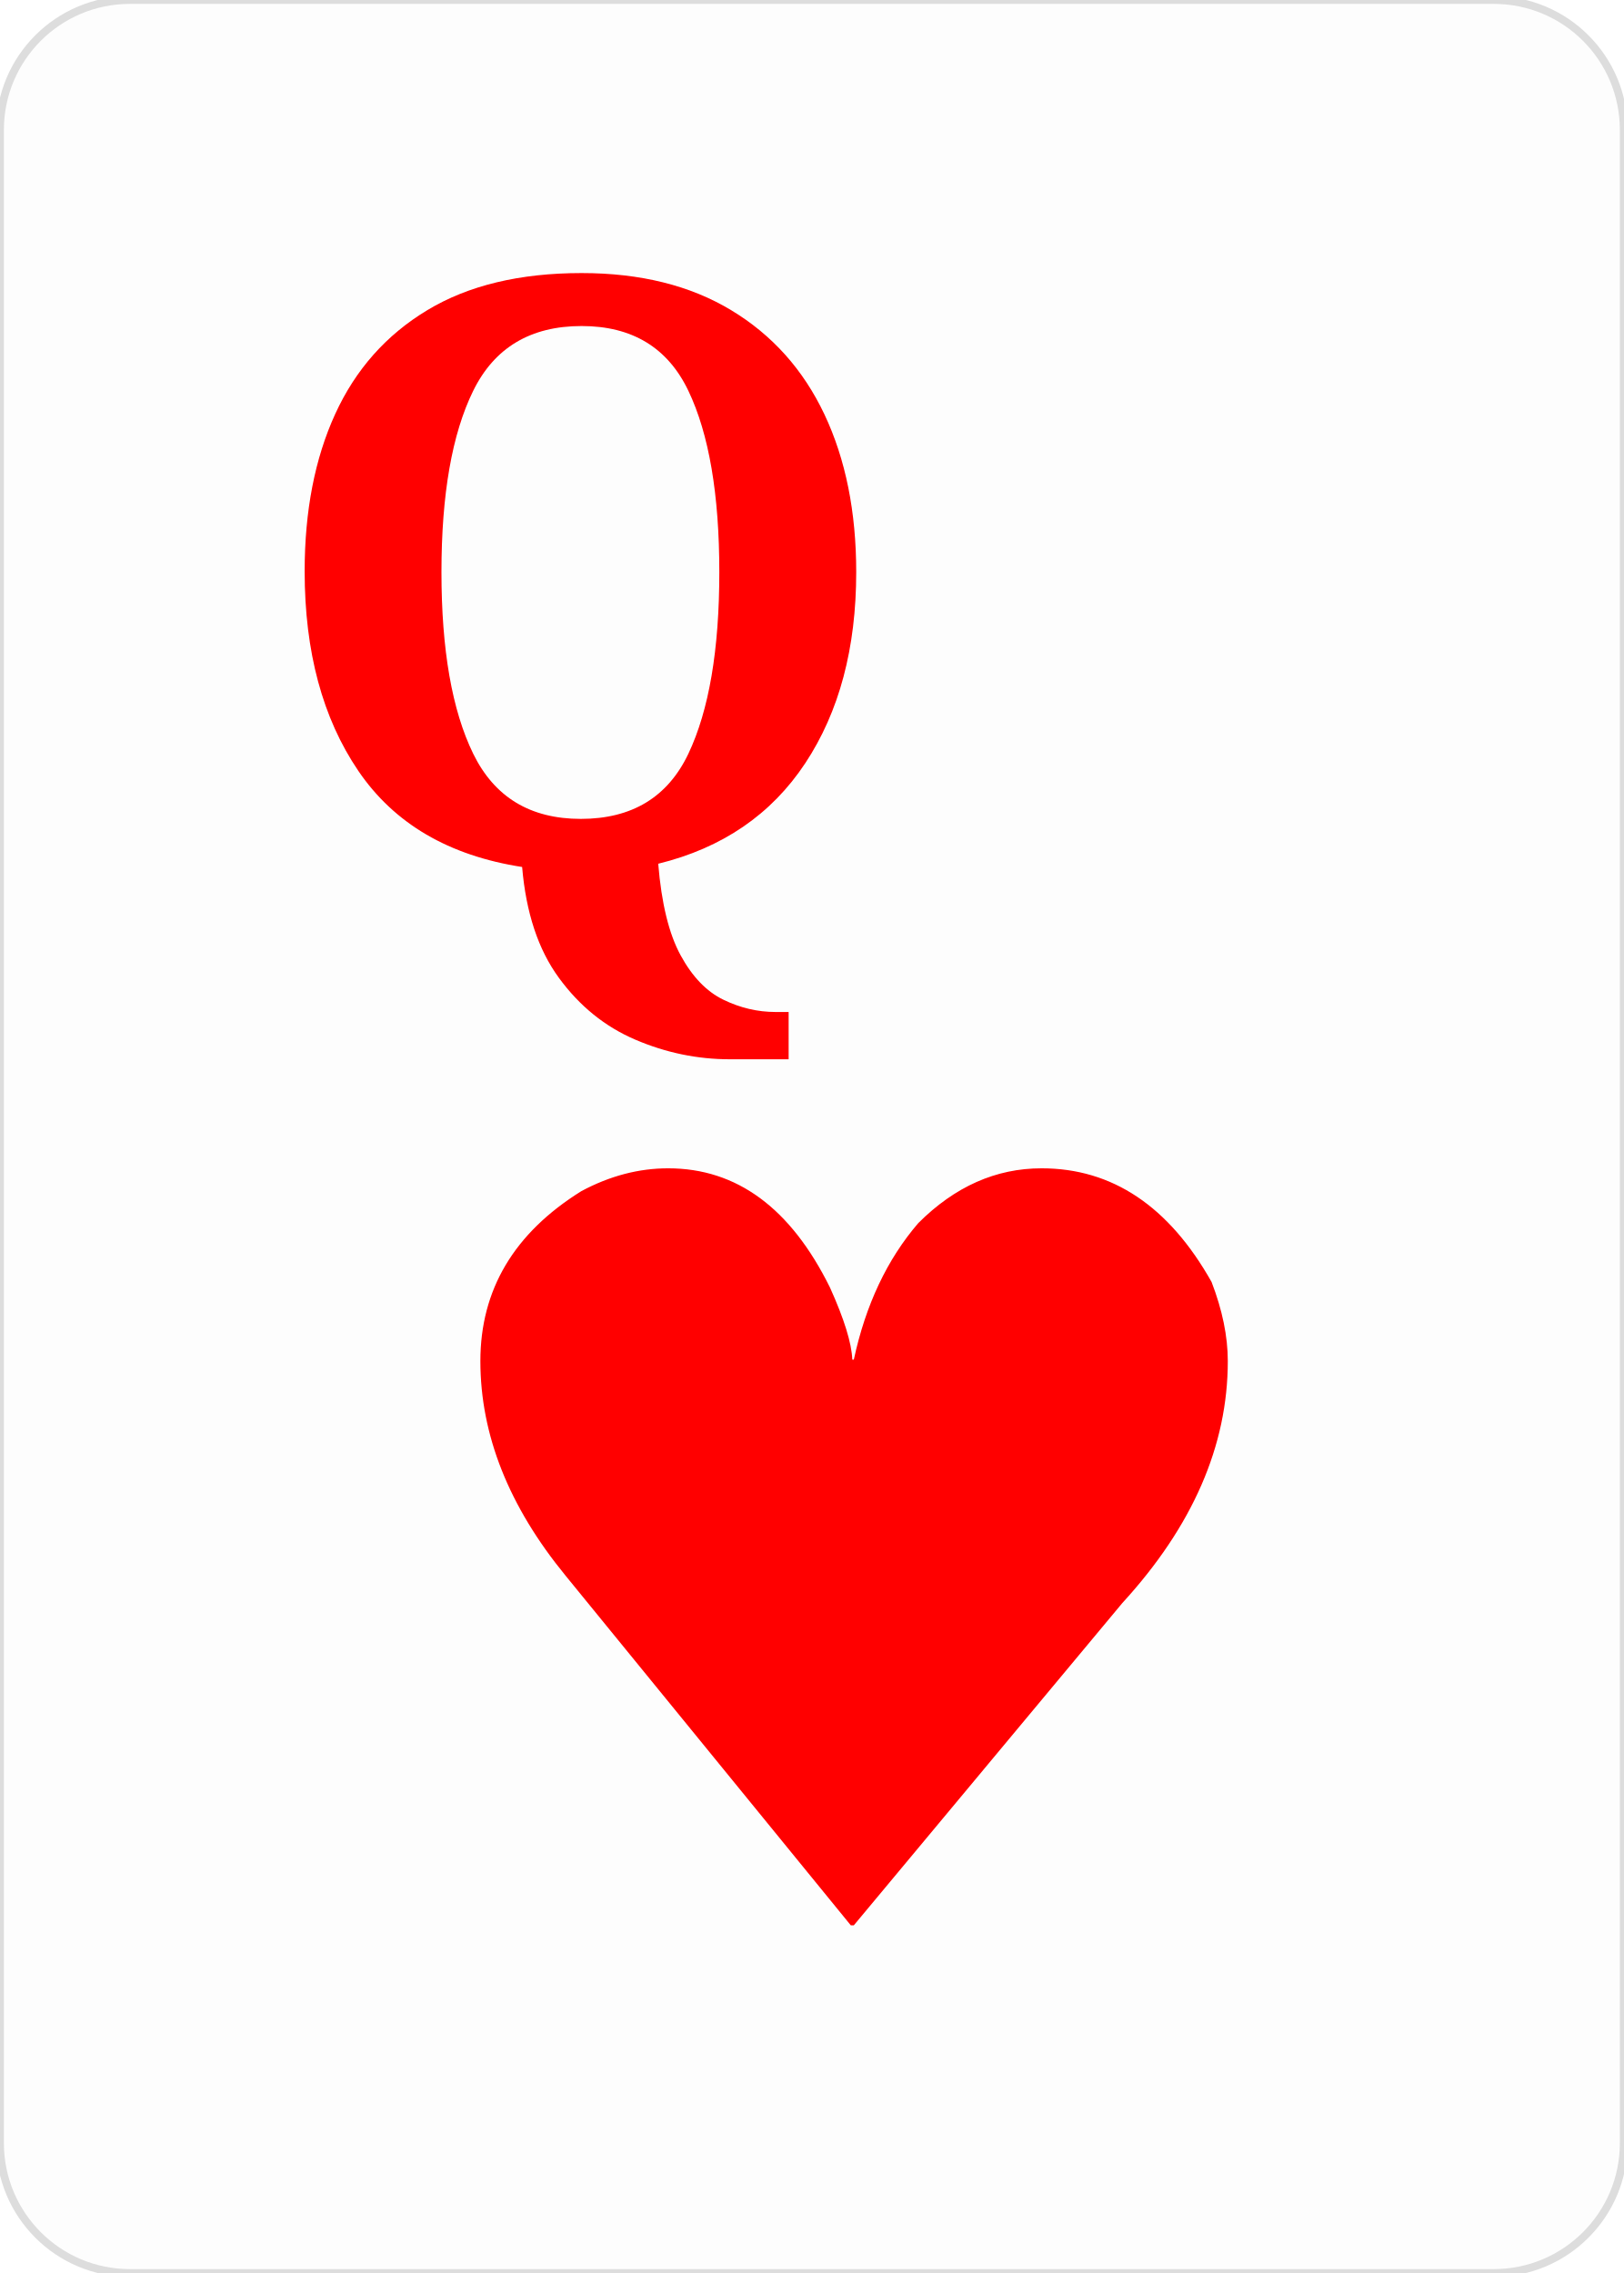
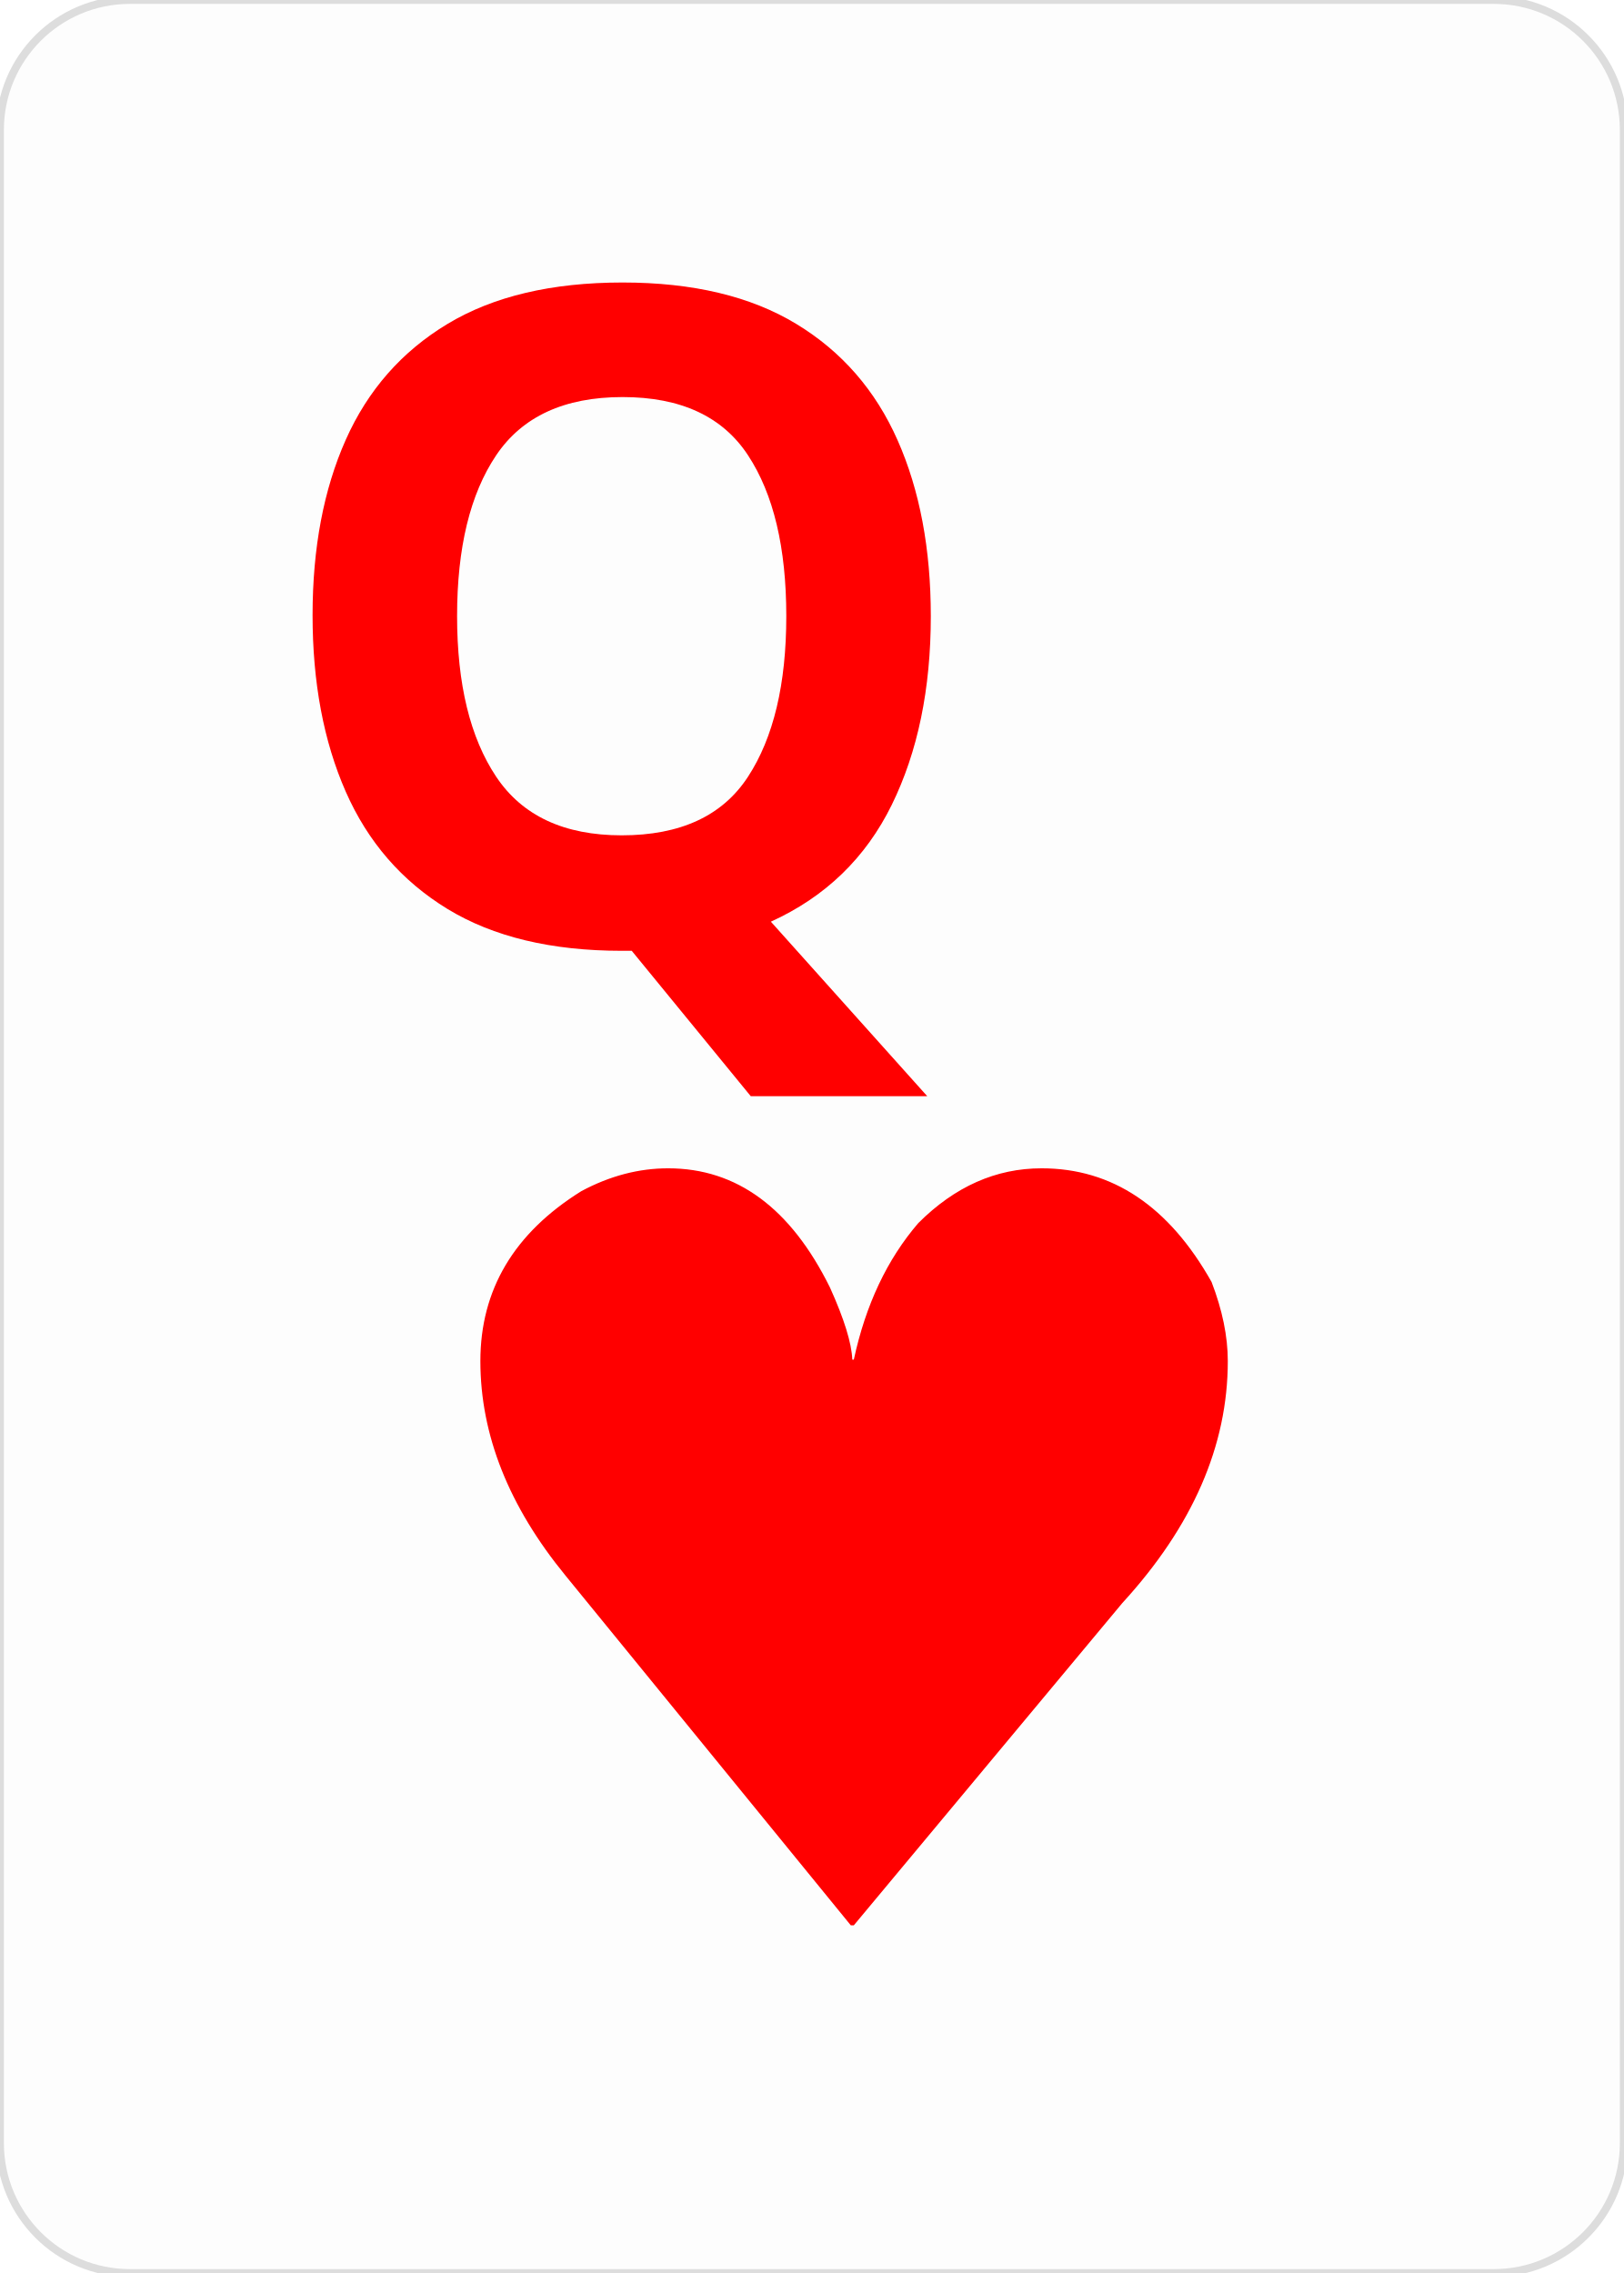
- <svg xmlns="http://www.w3.org/2000/svg" baseProfile="full" height="350px" version="1.1" width="250px">
+ <svg xmlns="http://www.w3.org/2000/svg" baseProfile="full" height="350" version="1.1" viewBox="0 0 250 350" width="250">
  <defs />
  <rect fill="#FDFDFD" height="350px" rx="20" ry="20" stroke="#DDDDDD" stroke-width="1.2" width="250px" x="0" y="0" />
-   <text dominant-baseline="alphabetic" fill="#FF0000" font-family="Georgia" font-size="125.453" font-weight="bold" x="40" y="133.0">Q</text>
-   <text fill="#FF0000" font-family="Georgia" font-size="160" font-weight="bold" text-anchor="middle" x="131.462" y="296.462">♥</text>
+   <text dominant-baseline="alphabetic" fill="#FF0000" font-family="Crimson Pro" font-size="140" font-weight="bold" text-anchor="start" x="40" y="145">Q</text>
+   <text fill="#FF0000" font-family="Crimson Pro" font-size="160" font-weight="bold" text-anchor="middle" x="131.462" y="296.462">♥</text>
</svg>
